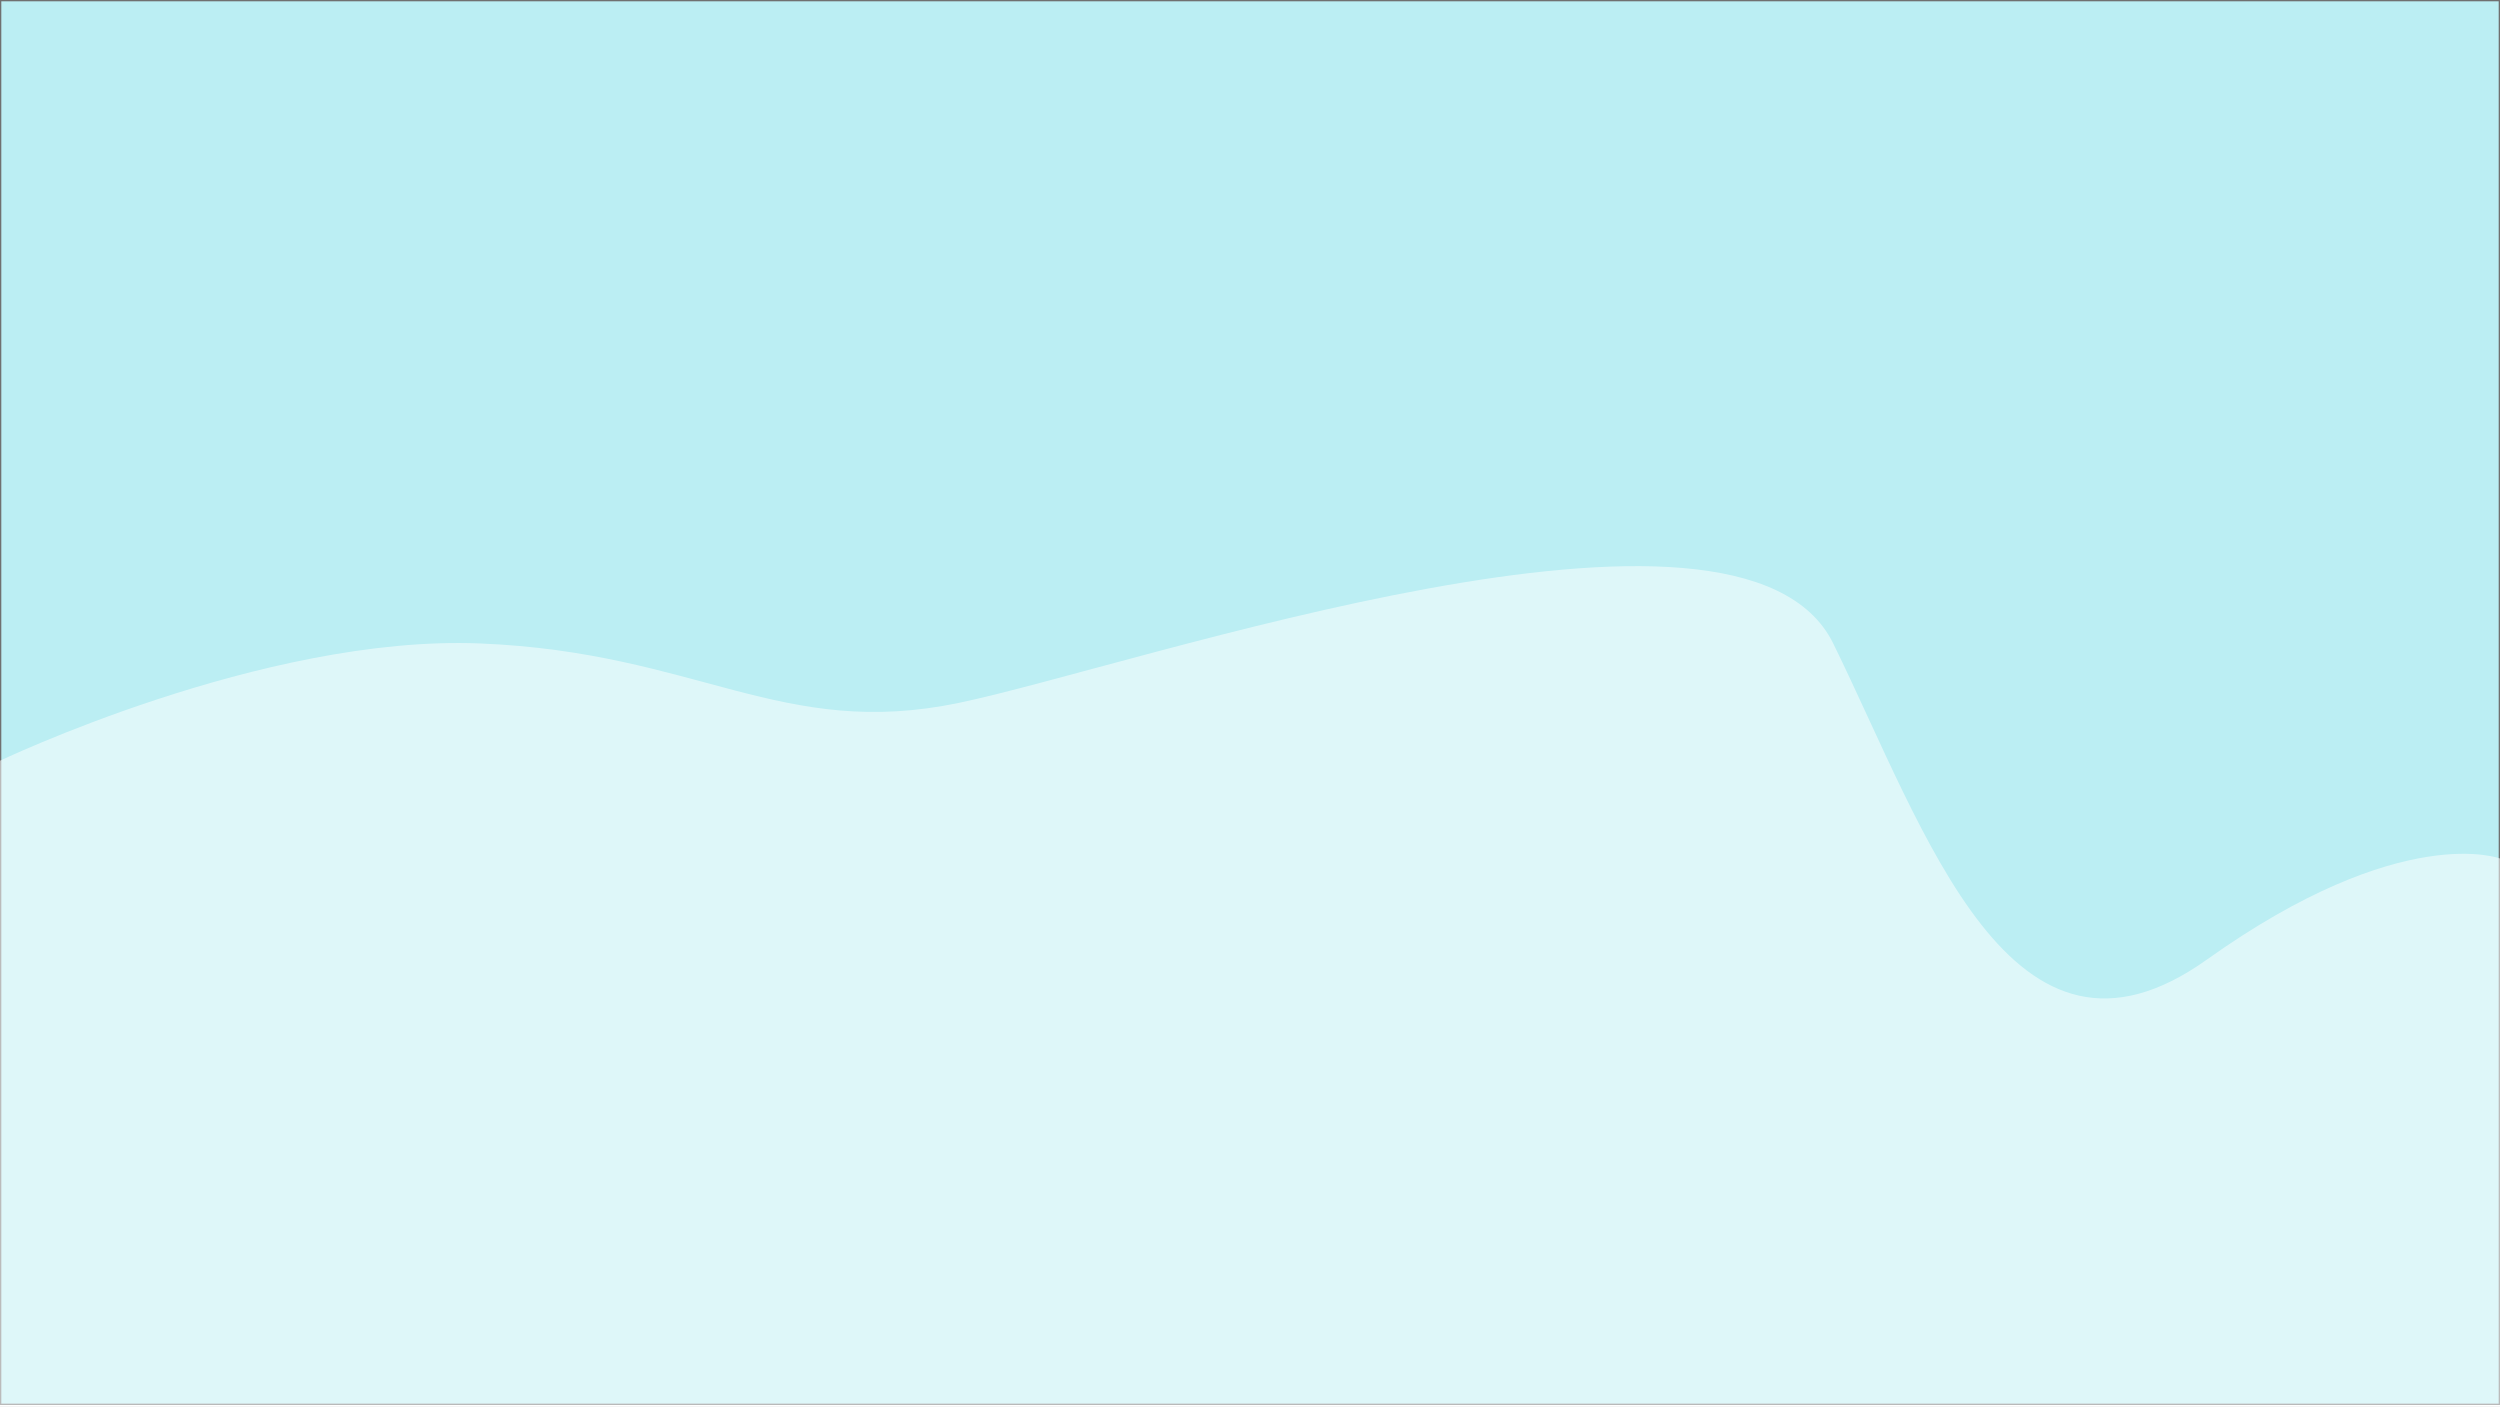
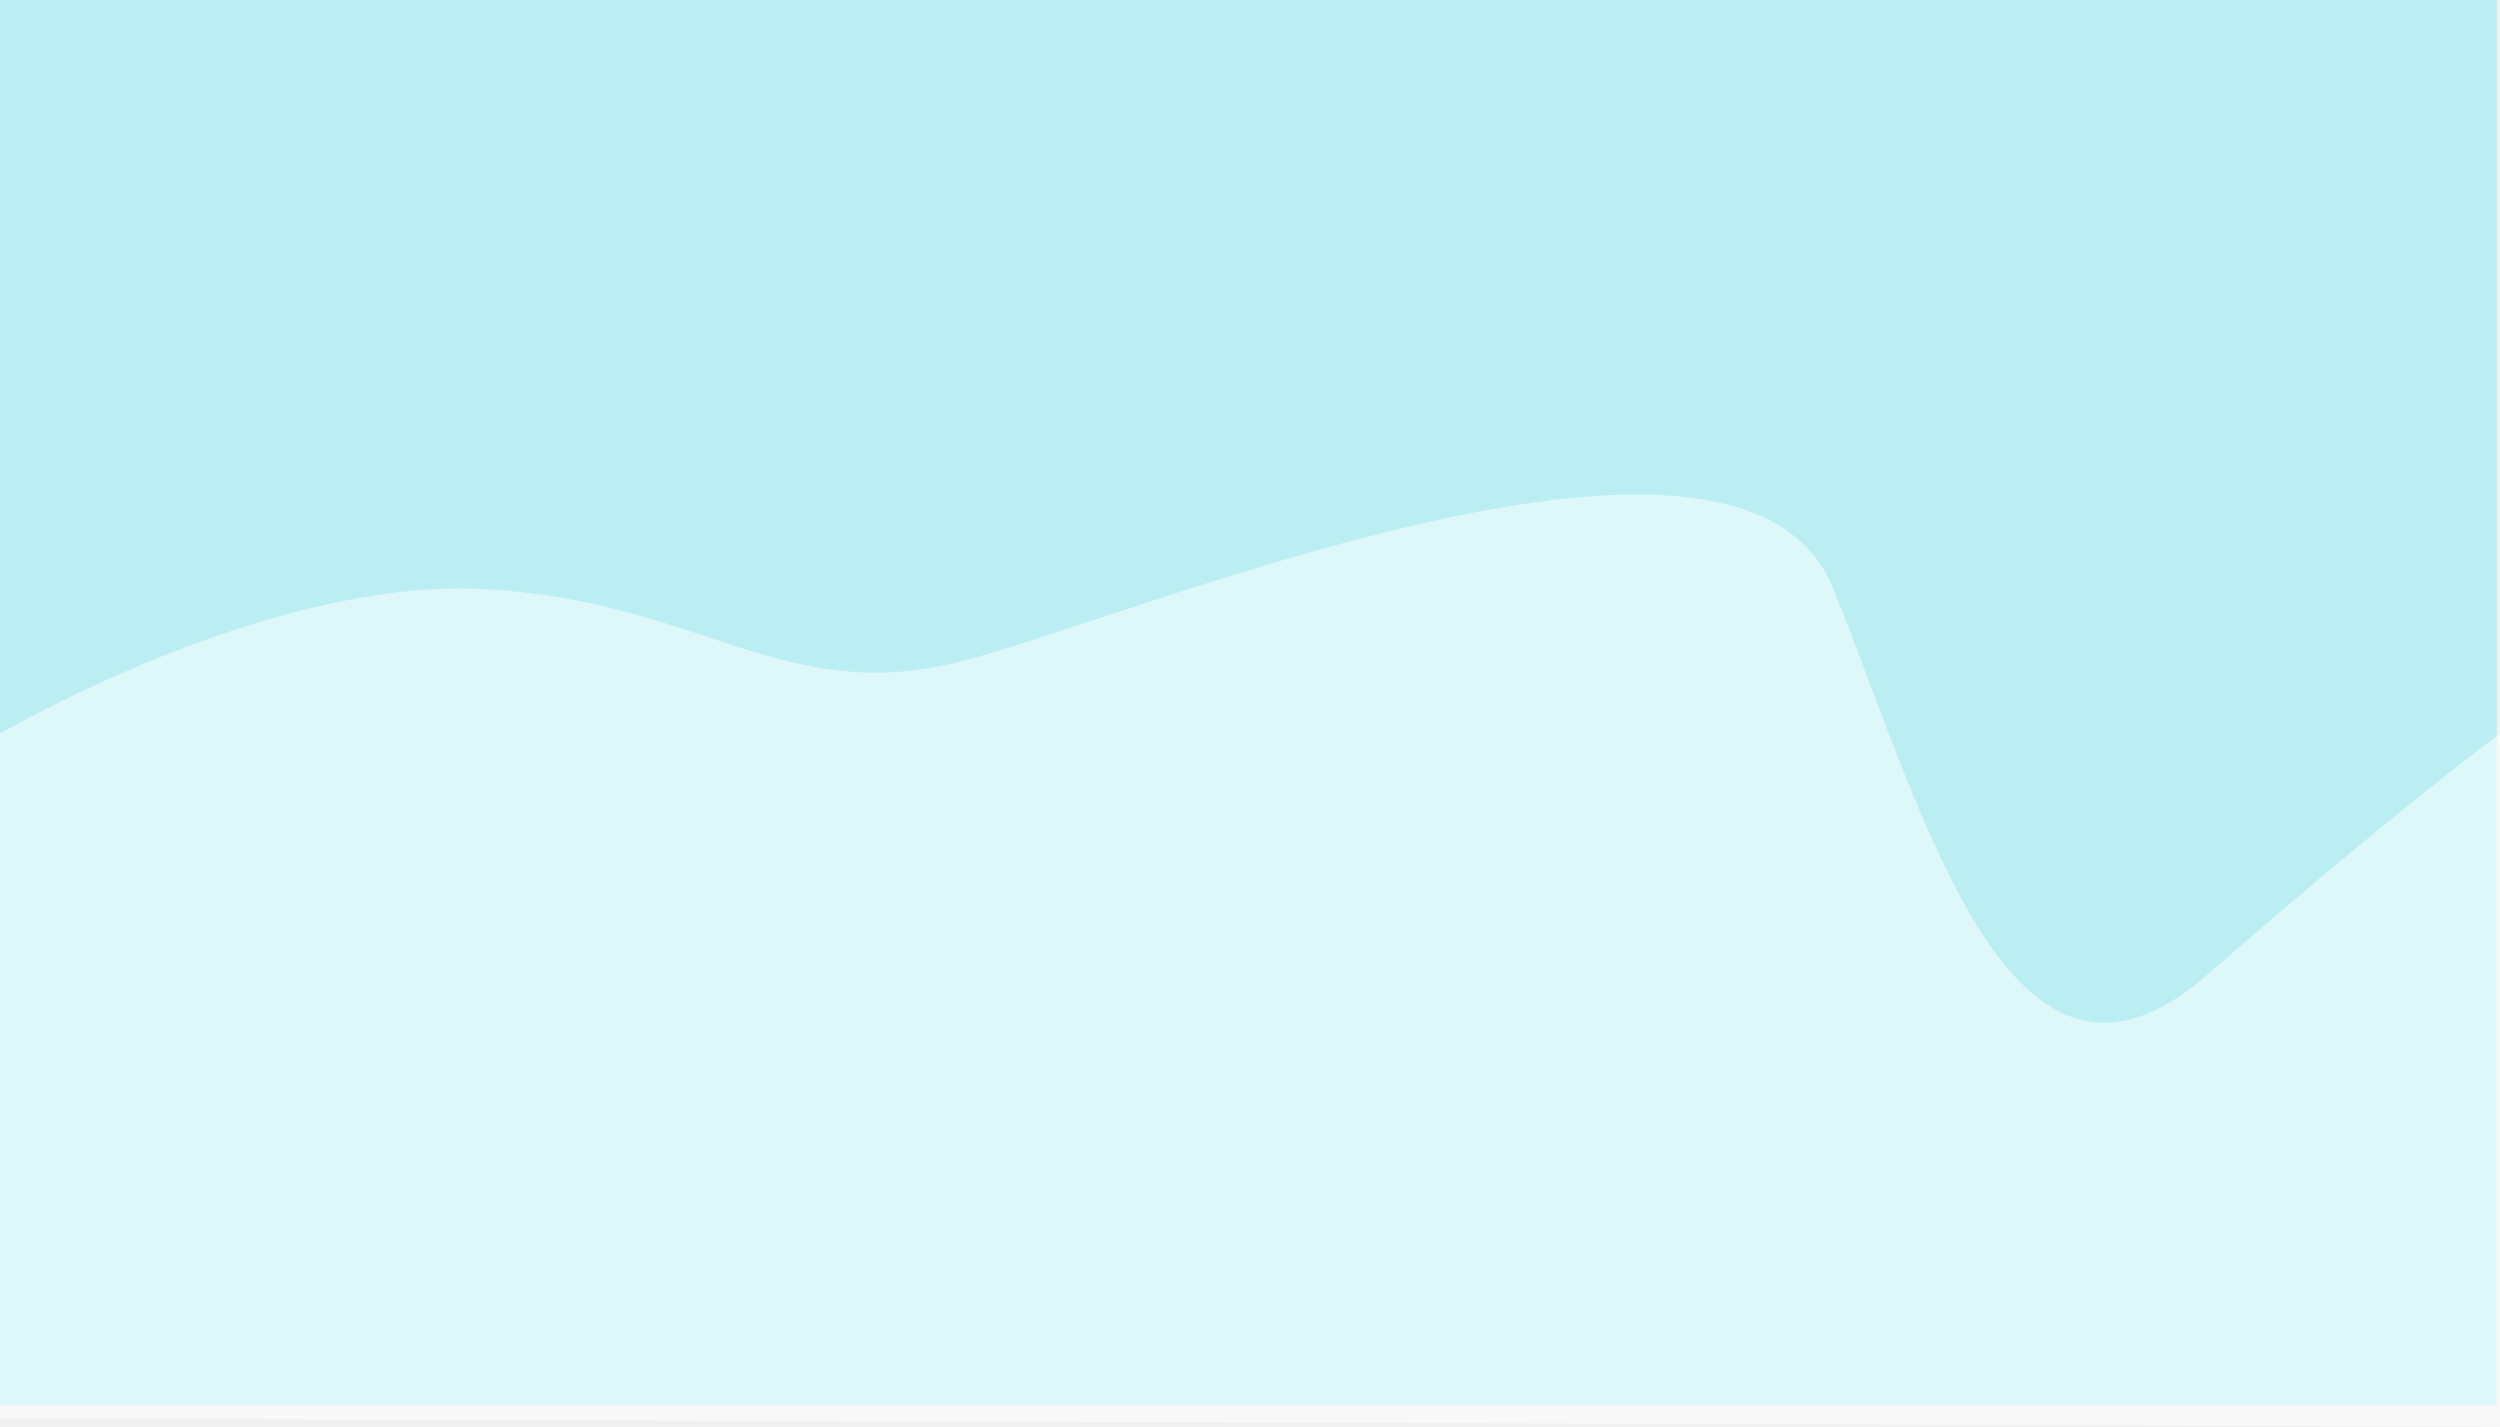
- <svg xmlns="http://www.w3.org/2000/svg" width="1920" height="1080" viewBox="0 0 1920 1080">
-   <defs>
-     <clipPath id="clip-Web_1920_-_Stage_1_0_background">
-       <rect width="1920" height="1080" />
-     </clipPath>
-   </defs>
-   <g id="Web_1920_-_Stage_1_0_background" data-name="Web 1920 - Stage 1 – 0 background" clip-path="url(#clip-Web_1920_-_Stage_1_0_background)">
-     <rect width="1920" height="1080" fill="#fff" />
-     <g id="Background" transform="translate(0 -1)">
-       <g id="Rectangle_17" data-name="Rectangle 17" transform="translate(0 1)" fill="#bbeef3" stroke="#707070" stroke-width="1">
-         <rect width="1920" height="1079" stroke="none" />
-         <rect x="0.5" y="0.5" width="1919" height="1078" fill="none" />
-       </g>
-       <path id="Path_9" data-name="Path 9" d="M3912.477,511.481s-75.213-29.64-225.639,77.52-215.89-98.04-286.924-242.82-534.849,17.1-671.347,45.6-200.569-38.76-367.709-45.6S1990,437.153,1990,437.153V931H3912.477Z" transform="translate(-1992 149)" fill="rgba(255,255,255,0.52)" />
-     </g>
+ <svg xmlns="http://www.w3.org/2000/svg" width="1920" height="1095.657" viewBox="0 0 1920 1095.657">
+   <g id="Background" transform="translate(0 2)">
+     <rect id="Rectangle_17" data-name="Rectangle 17" width="1917.523" height="1079" transform="translate(0 -2)" fill="#bbeef3" />
+     <path id="Path_9" data-name="Path 9" d="M3910,470.5s-75.116,54.6-225.349,185.526S3469.04,536.242,3398.1,359.352s-534.16,20.893-670.482,55.713-200.31-47.356-367.235-55.713S1990,470.5,1990,470.5V996.382l1920,6.275Z" transform="translate(-1990 91)" fill="rgba(255,255,255,0.52)" />
  </g>
</svg>
